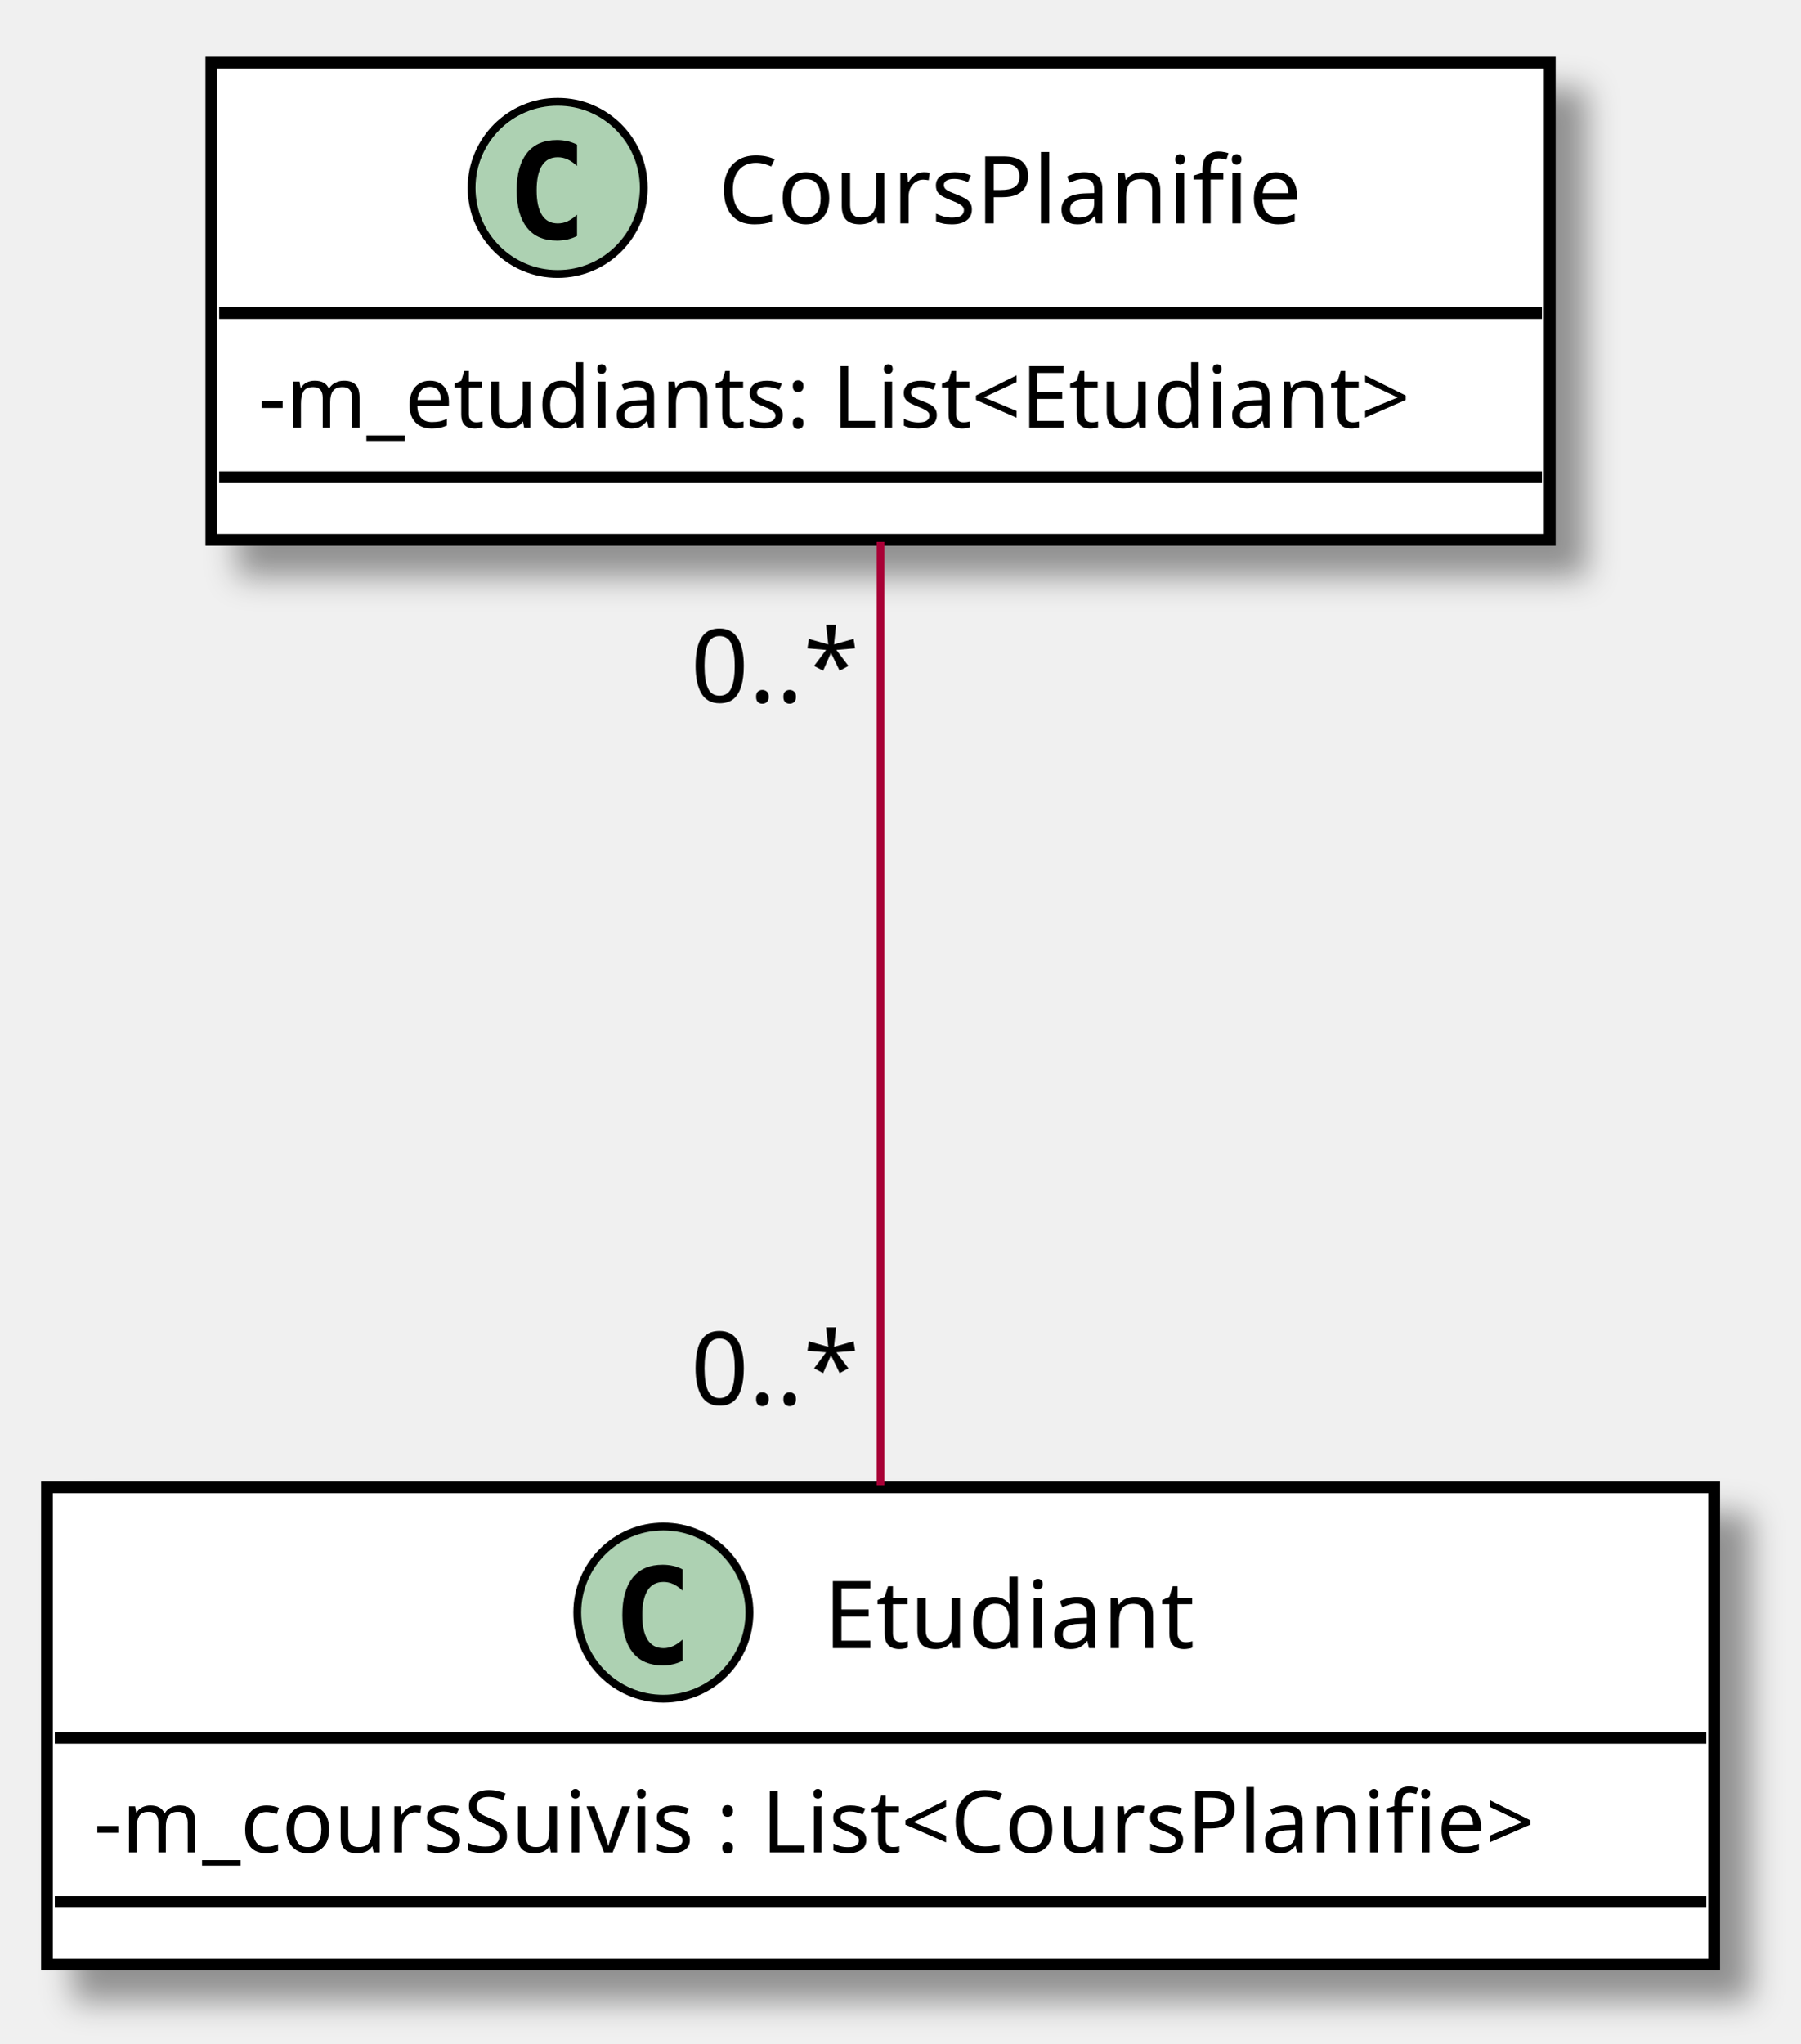
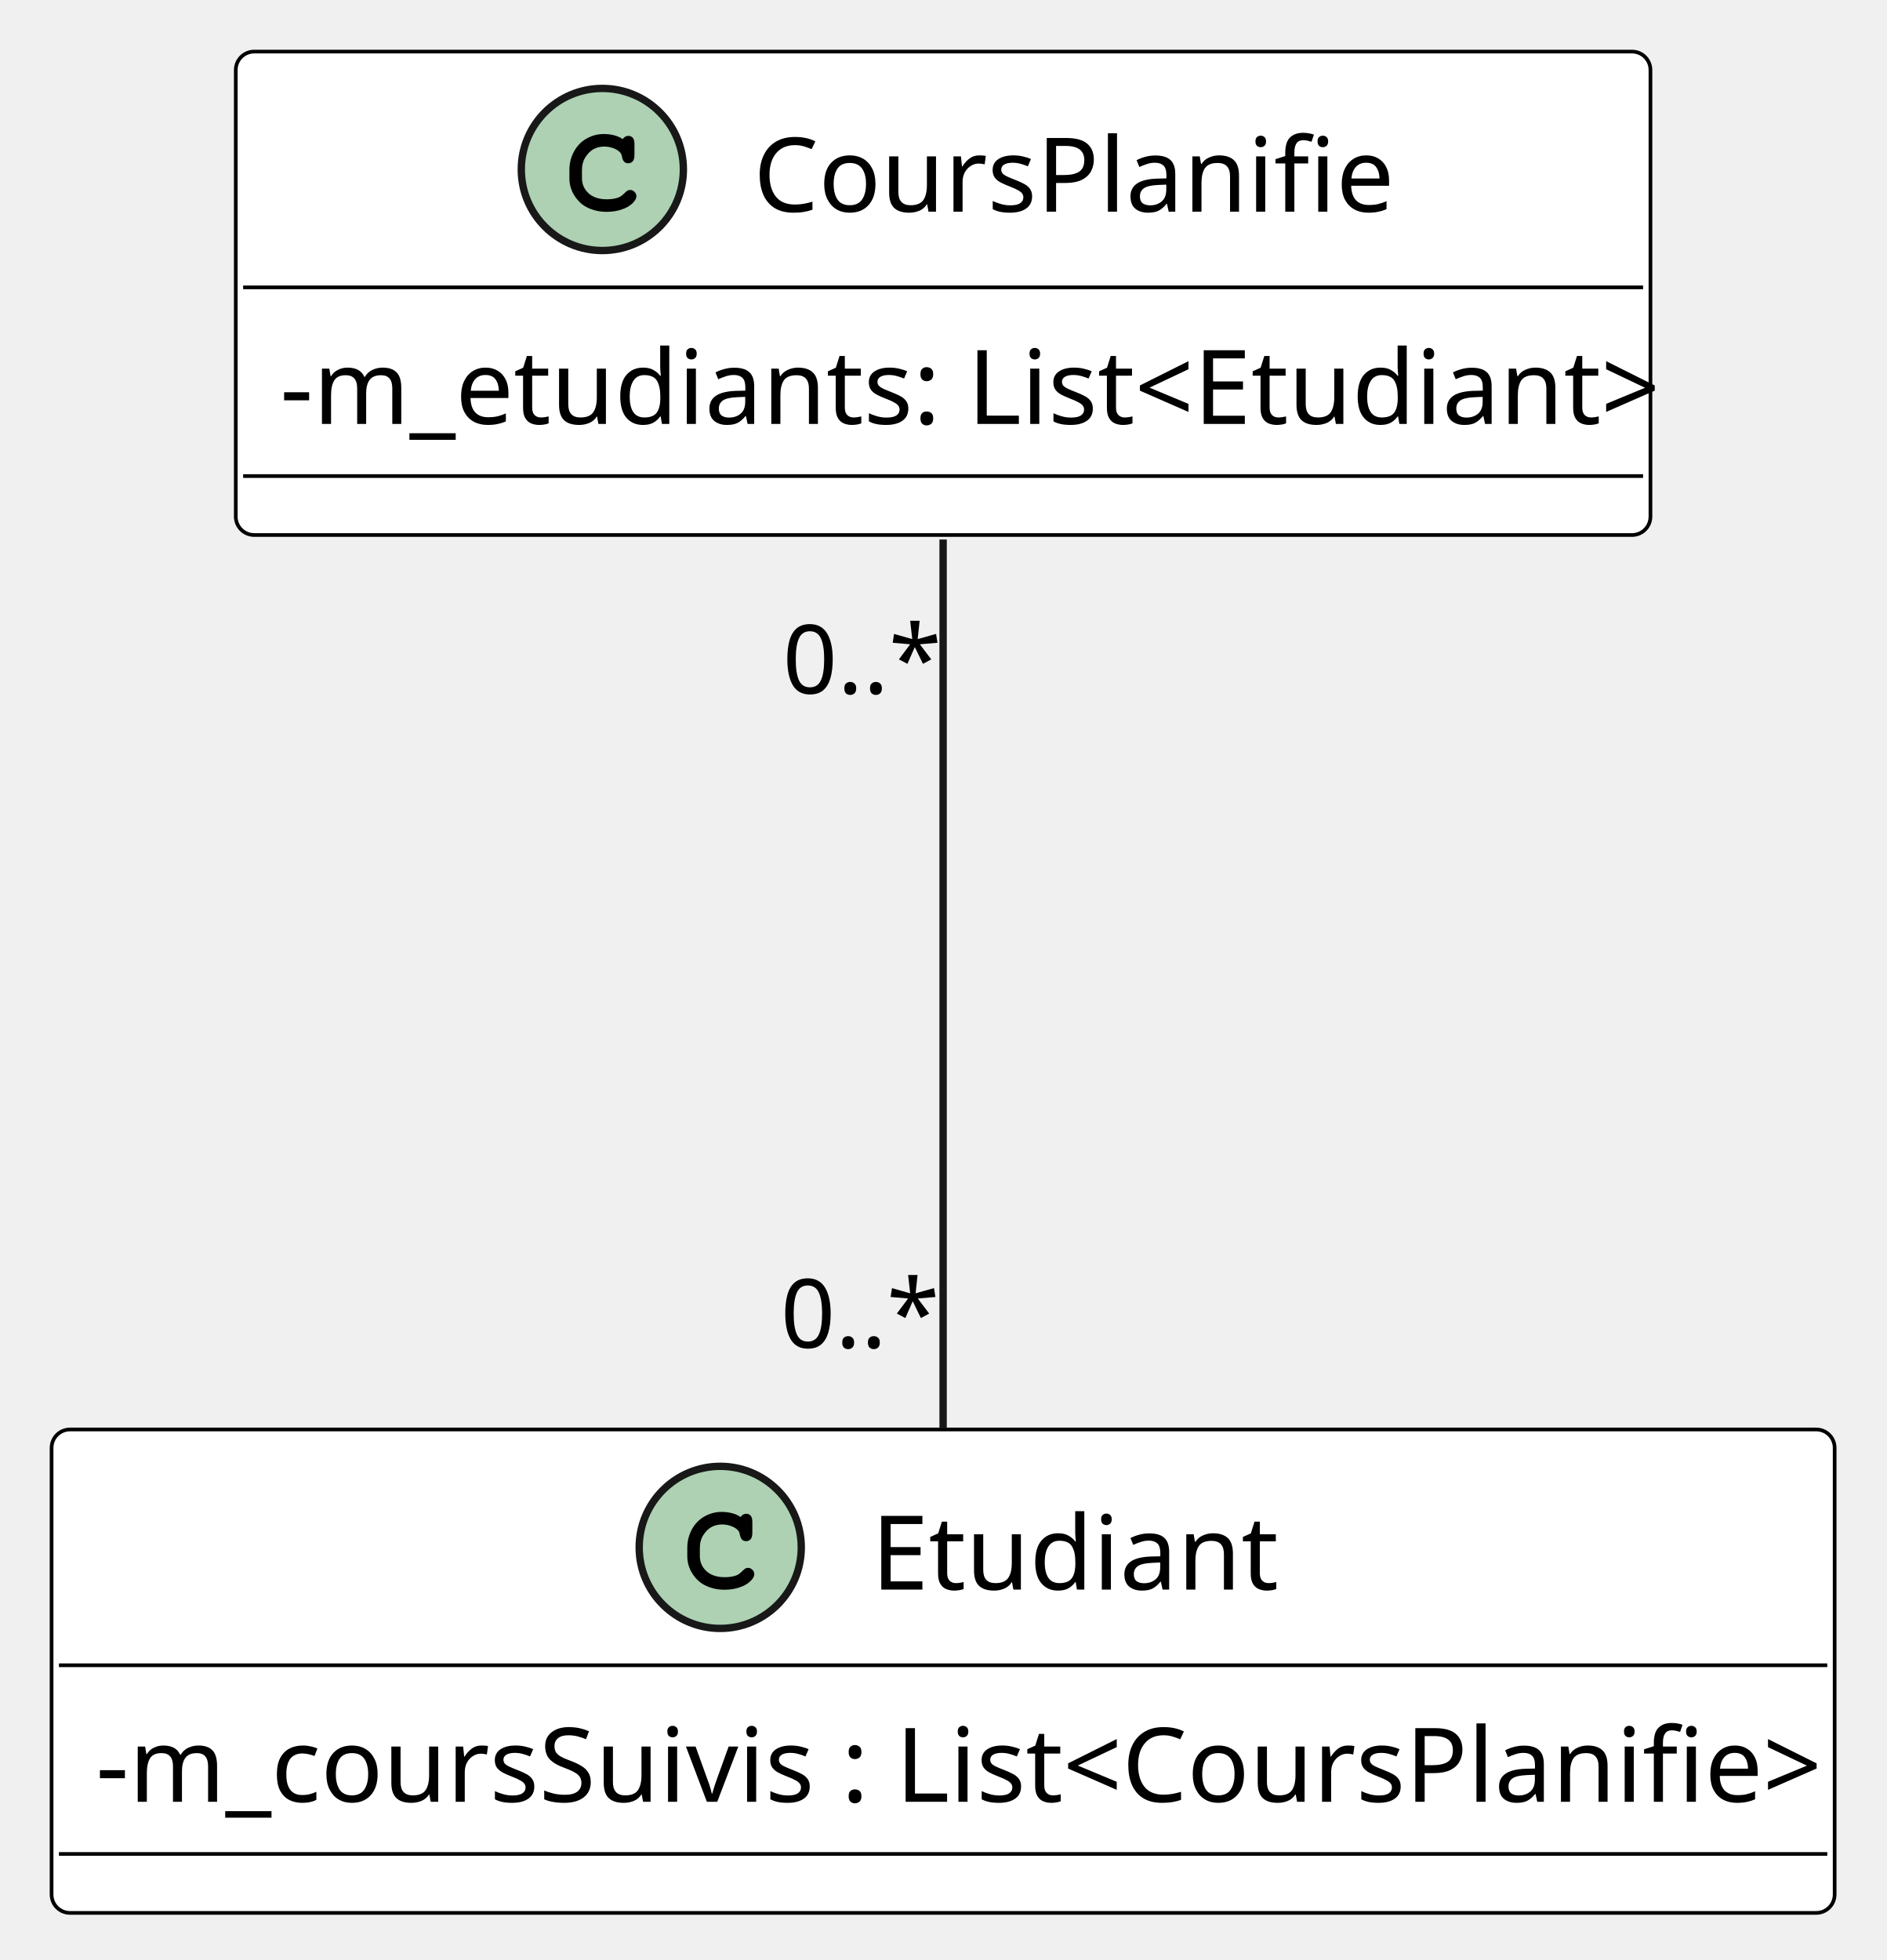
- <svg xmlns="http://www.w3.org/2000/svg" contentScriptType="application/ecmascript" contentStyleType="text/css" height="261px" preserveAspectRatio="none" style="width:230px;height:261px;" version="1.1" viewBox="0 0 230 261" width="230px" zoomAndPan="magnify">
-   <defs>
-     <filter height="300%" id="frtm3hdmvs03w" width="300%" x="-1" y="-1">
-       <feGaussianBlur result="blurOut" stdDeviation="2.0" />
-       <feColorMatrix in="blurOut" result="blurOut2" type="matrix" values="0 0 0 0 0 0 0 0 0 0 0 0 0 0 0 0 0 0 .4 0" />
-       <feOffset dx="4.0" dy="4.0" in="blurOut2" result="blurOut3" />
-       <feBlend in="SourceGraphic" in2="blurOut3" mode="normal" />
-     </filter>
-   </defs>
+ <svg xmlns="http://www.w3.org/2000/svg" contentStyleType="text/css" height="266px" preserveAspectRatio="none" style="width:256px;height:266px;background:#FFFFFF;" version="1.1" viewBox="0 0 256 266" width="256px" zoomAndPan="magnify">
+   <defs />
  <g>
-     <rect fill="#FFFFFF" filter="url(#frtm3hdmvs03w)" height="60.955" id="CoursPlanifie" style="stroke: #000000; stroke-width: 1.5;" width="171" x="27" y="8" />
-     <ellipse cx="71.25" cy="24" fill="#ADD1B2" rx="11" ry="11" style="stroke: #000000; stroke-width: 1.0;" />
-     <path d="M73.723,30.143 Q73.142,30.442 72.503,30.591 Q71.864,30.741 71.158,30.741 Q68.651,30.741 67.332,29.089 Q66.012,27.437 66.012,24.316 Q66.012,21.186 67.332,19.535 Q68.651,17.883 71.158,17.883 Q71.864,17.883 72.511,18.032 Q73.159,18.182 73.723,18.48 L73.723,21.203 Q73.092,20.622 72.499,20.352 Q71.905,20.082 71.274,20.082 Q69.93,20.082 69.245,21.149 Q68.56,22.216 68.56,24.316 Q68.56,26.408 69.245,27.474 Q69.93,28.541 71.274,28.541 Q71.905,28.541 72.499,28.271 Q73.092,28.002 73.723,27.42 Z " />
-     <text fill="#000000" font-family="sans-serif" font-size="12" lengthAdjust="spacingAndGlyphs" textLength="74" x="91.75" y="28.535">CoursPlanifie</text>
-     <line style="stroke: #000000; stroke-width: 1.5;" x1="28" x2="197" y1="40" y2="40" />
-     <text fill="#000000" font-family="sans-serif" font-size="11" lengthAdjust="spacingAndGlyphs" textLength="159" x="33" y="54.635">-m_etudiants: List&lt;Etudiant&gt;</text>
-     <line style="stroke: #000000; stroke-width: 1.5;" x1="28" x2="197" y1="60.955" y2="60.955" />
-     <rect fill="#FFFFFF" filter="url(#frtm3hdmvs03w)" height="60.955" id="Etudiant" style="stroke: #000000; stroke-width: 1.5;" width="213" x="6" y="190" />
-     <ellipse cx="84.75" cy="206" fill="#ADD1B2" rx="11" ry="11" style="stroke: #000000; stroke-width: 1.0;" />
-     <path d="M87.223,212.143 Q86.642,212.442 86.003,212.591 Q85.364,212.741 84.658,212.741 Q82.151,212.741 80.832,211.089 Q79.512,209.437 79.512,206.316 Q79.512,203.186 80.832,201.535 Q82.151,199.883 84.658,199.883 Q85.364,199.883 86.011,200.032 Q86.659,200.182 87.223,200.481 L87.223,203.203 Q86.592,202.622 85.999,202.352 Q85.405,202.083 84.774,202.083 Q83.43,202.083 82.745,203.149 Q82.06,204.216 82.06,206.316 Q82.06,208.408 82.745,209.474 Q83.43,210.541 84.774,210.541 Q85.405,210.541 85.999,210.271 Q86.592,210.001 87.223,209.42 Z " />
-     <text fill="#000000" font-family="sans-serif" font-size="12" lengthAdjust="spacingAndGlyphs" textLength="47" x="105.25" y="210.535">Etudiant</text>
-     <line style="stroke: #000000; stroke-width: 1.5;" x1="7" x2="218" y1="222" y2="222" />
-     <text fill="#000000" font-family="sans-serif" font-size="11" lengthAdjust="spacingAndGlyphs" textLength="201" x="12" y="236.635">-m_coursSuivis : List&lt;CoursPlanifie&gt;</text>
-     <line style="stroke: #000000; stroke-width: 1.5;" x1="7" x2="218" y1="242.955" y2="242.955" />
-     <path d="M112.5,69.22 C112.5,102.57 112.5,156.36 112.5,189.73 " fill="none" id="CoursPlanifie-Etudiant" style="stroke: #A80036; stroke-width: 1.0;" />
-     <text fill="#000000" font-family="sans-serif" font-size="13" lengthAdjust="spacingAndGlyphs" textLength="22" x="88.231" y="89.708">0..*</text>
-     <text fill="#000000" font-family="sans-serif" font-size="13" lengthAdjust="spacingAndGlyphs" textLength="22" x="88.231" y="179.442">0..*</text>
+     <g id="elem_CoursPlanifie">
+       <rect codeLine="9" fill="#FFFFFF" height="65.609" id="CoursPlanifie" rx="2.5" ry="2.5" style="stroke:#000000;stroke-width:0.5;" width="192" x="32" y="7" />
+       <ellipse cx="81.75" cy="23" fill="#ADD1B2" rx="11" ry="11" style="stroke:#181818;stroke-width:1.0;" />
+       <path d="M84.516,18.875 Q84.672,18.656 84.859,18.547 Q85.047,18.438 85.266,18.438 Q85.641,18.438 85.875,18.695 Q86.109,18.953 86.109,19.562 L86.109,21.016 Q86.109,21.625 85.875,21.891 Q85.641,22.156 85.266,22.156 Q84.922,22.156 84.719,21.953 Q84.516,21.766 84.406,21.25 Q84.359,20.891 84.172,20.703 Q83.844,20.328 83.234,20.109 Q82.625,19.891 82,19.891 Q81.234,19.891 80.602,20.219 Q79.969,20.547 79.477,21.297 Q78.984,22.047 78.984,23.078 L78.984,24.172 Q78.984,25.406 79.875,26.227 Q80.766,27.047 82.359,27.047 Q83.297,27.047 83.953,26.797 Q84.344,26.641 84.766,26.203 Q85.031,25.938 85.18,25.859 Q85.328,25.781 85.531,25.781 Q85.859,25.781 86.117,26.039 Q86.375,26.297 86.375,26.641 Q86.375,26.984 86.031,27.391 Q85.531,27.969 84.734,28.297 Q83.656,28.75 82.359,28.75 Q80.844,28.75 79.641,28.125 Q78.656,27.625 77.969,26.555 Q77.281,25.484 77.281,24.203 L77.281,23.047 Q77.281,21.719 77.898,20.57 Q78.516,19.422 79.609,18.805 Q80.703,18.188 81.938,18.188 Q82.672,18.188 83.32,18.352 Q83.969,18.516 84.516,18.875 Z " fill="#000000" />
+       <text fill="#000000" font-family="sans-serif" font-size="14" lengthAdjust="spacing" textLength="84" x="102.25" y="28.729">CoursPlanifie</text>
+       <line style="stroke:#000000;stroke-width:0.5;" x1="33" x2="223" y1="39" y2="39" />
+       <text fill="#000000" font-family="sans-serif" font-size="14" lengthAdjust="spacing" textLength="180" x="38" y="57.533">-m_etudiants: List&lt;Etudiant&gt;</text>
+       <line style="stroke:#000000;stroke-width:0.5;" x1="33" x2="223" y1="64.609" y2="64.609" />
+     </g>
+     <g id="elem_Etudiant">
+       <rect codeLine="12" fill="#FFFFFF" height="65.609" id="Etudiant" rx="2.5" ry="2.5" style="stroke:#000000;stroke-width:0.5;" width="242" x="7" y="194" />
+       <ellipse cx="97.75" cy="210" fill="#ADD1B2" rx="11" ry="11" style="stroke:#181818;stroke-width:1.0;" />
+       <path d="M100.516,205.875 Q100.672,205.656 100.859,205.547 Q101.047,205.438 101.266,205.438 Q101.641,205.438 101.875,205.695 Q102.109,205.953 102.109,206.562 L102.109,208.016 Q102.109,208.625 101.875,208.891 Q101.641,209.156 101.266,209.156 Q100.922,209.156 100.719,208.953 Q100.516,208.766 100.406,208.25 Q100.359,207.891 100.172,207.703 Q99.844,207.328 99.234,207.109 Q98.625,206.891 98,206.891 Q97.234,206.891 96.602,207.219 Q95.969,207.547 95.477,208.297 Q94.984,209.047 94.984,210.078 L94.984,211.172 Q94.984,212.406 95.875,213.227 Q96.766,214.047 98.359,214.047 Q99.297,214.047 99.953,213.797 Q100.344,213.641 100.766,213.203 Q101.031,212.938 101.18,212.859 Q101.328,212.781 101.531,212.781 Q101.859,212.781 102.117,213.039 Q102.375,213.297 102.375,213.641 Q102.375,213.984 102.031,214.391 Q101.531,214.969 100.734,215.297 Q99.656,215.75 98.359,215.75 Q96.844,215.75 95.641,215.125 Q94.656,214.625 93.969,213.555 Q93.281,212.484 93.281,211.203 L93.281,210.047 Q93.281,208.719 93.898,207.57 Q94.516,206.422 95.609,205.805 Q96.703,205.188 97.938,205.188 Q98.672,205.188 99.32,205.352 Q99.969,205.516 100.516,205.875 Z " fill="#000000" />
+       <text fill="#000000" font-family="sans-serif" font-size="14" lengthAdjust="spacing" textLength="52" x="118.25" y="215.728">Etudiant</text>
+       <line style="stroke:#000000;stroke-width:0.5;" x1="8" x2="248" y1="226" y2="226" />
+       <text fill="#000000" font-family="sans-serif" font-size="14" lengthAdjust="spacing" textLength="230" x="13" y="244.533">-m_coursSuivis : List&lt;CoursPlanifie&gt;</text>
+       <line style="stroke:#000000;stroke-width:0.5;" x1="8" x2="248" y1="251.609" y2="251.609" />
+     </g>
+     <g id="link_CoursPlanifie_Etudiant">
+       <path codeLine="7" d="M128,73.22 C128,107.08 128,160.01 128,193.83 " fill="none" id="CoursPlanifie-Etudiant" style="stroke:#181818;stroke-width:1.0;" />
+       <text fill="#000000" font-family="sans-serif" font-size="13" lengthAdjust="spacing" textLength="20" x="106.219" y="94.124">0..*</text>
+       <text fill="#000000" font-family="sans-serif" font-size="13" lengthAdjust="spacing" textLength="20" x="105.938" y="182.91">0..*</text>
+     </g>
  </g>
</svg>
